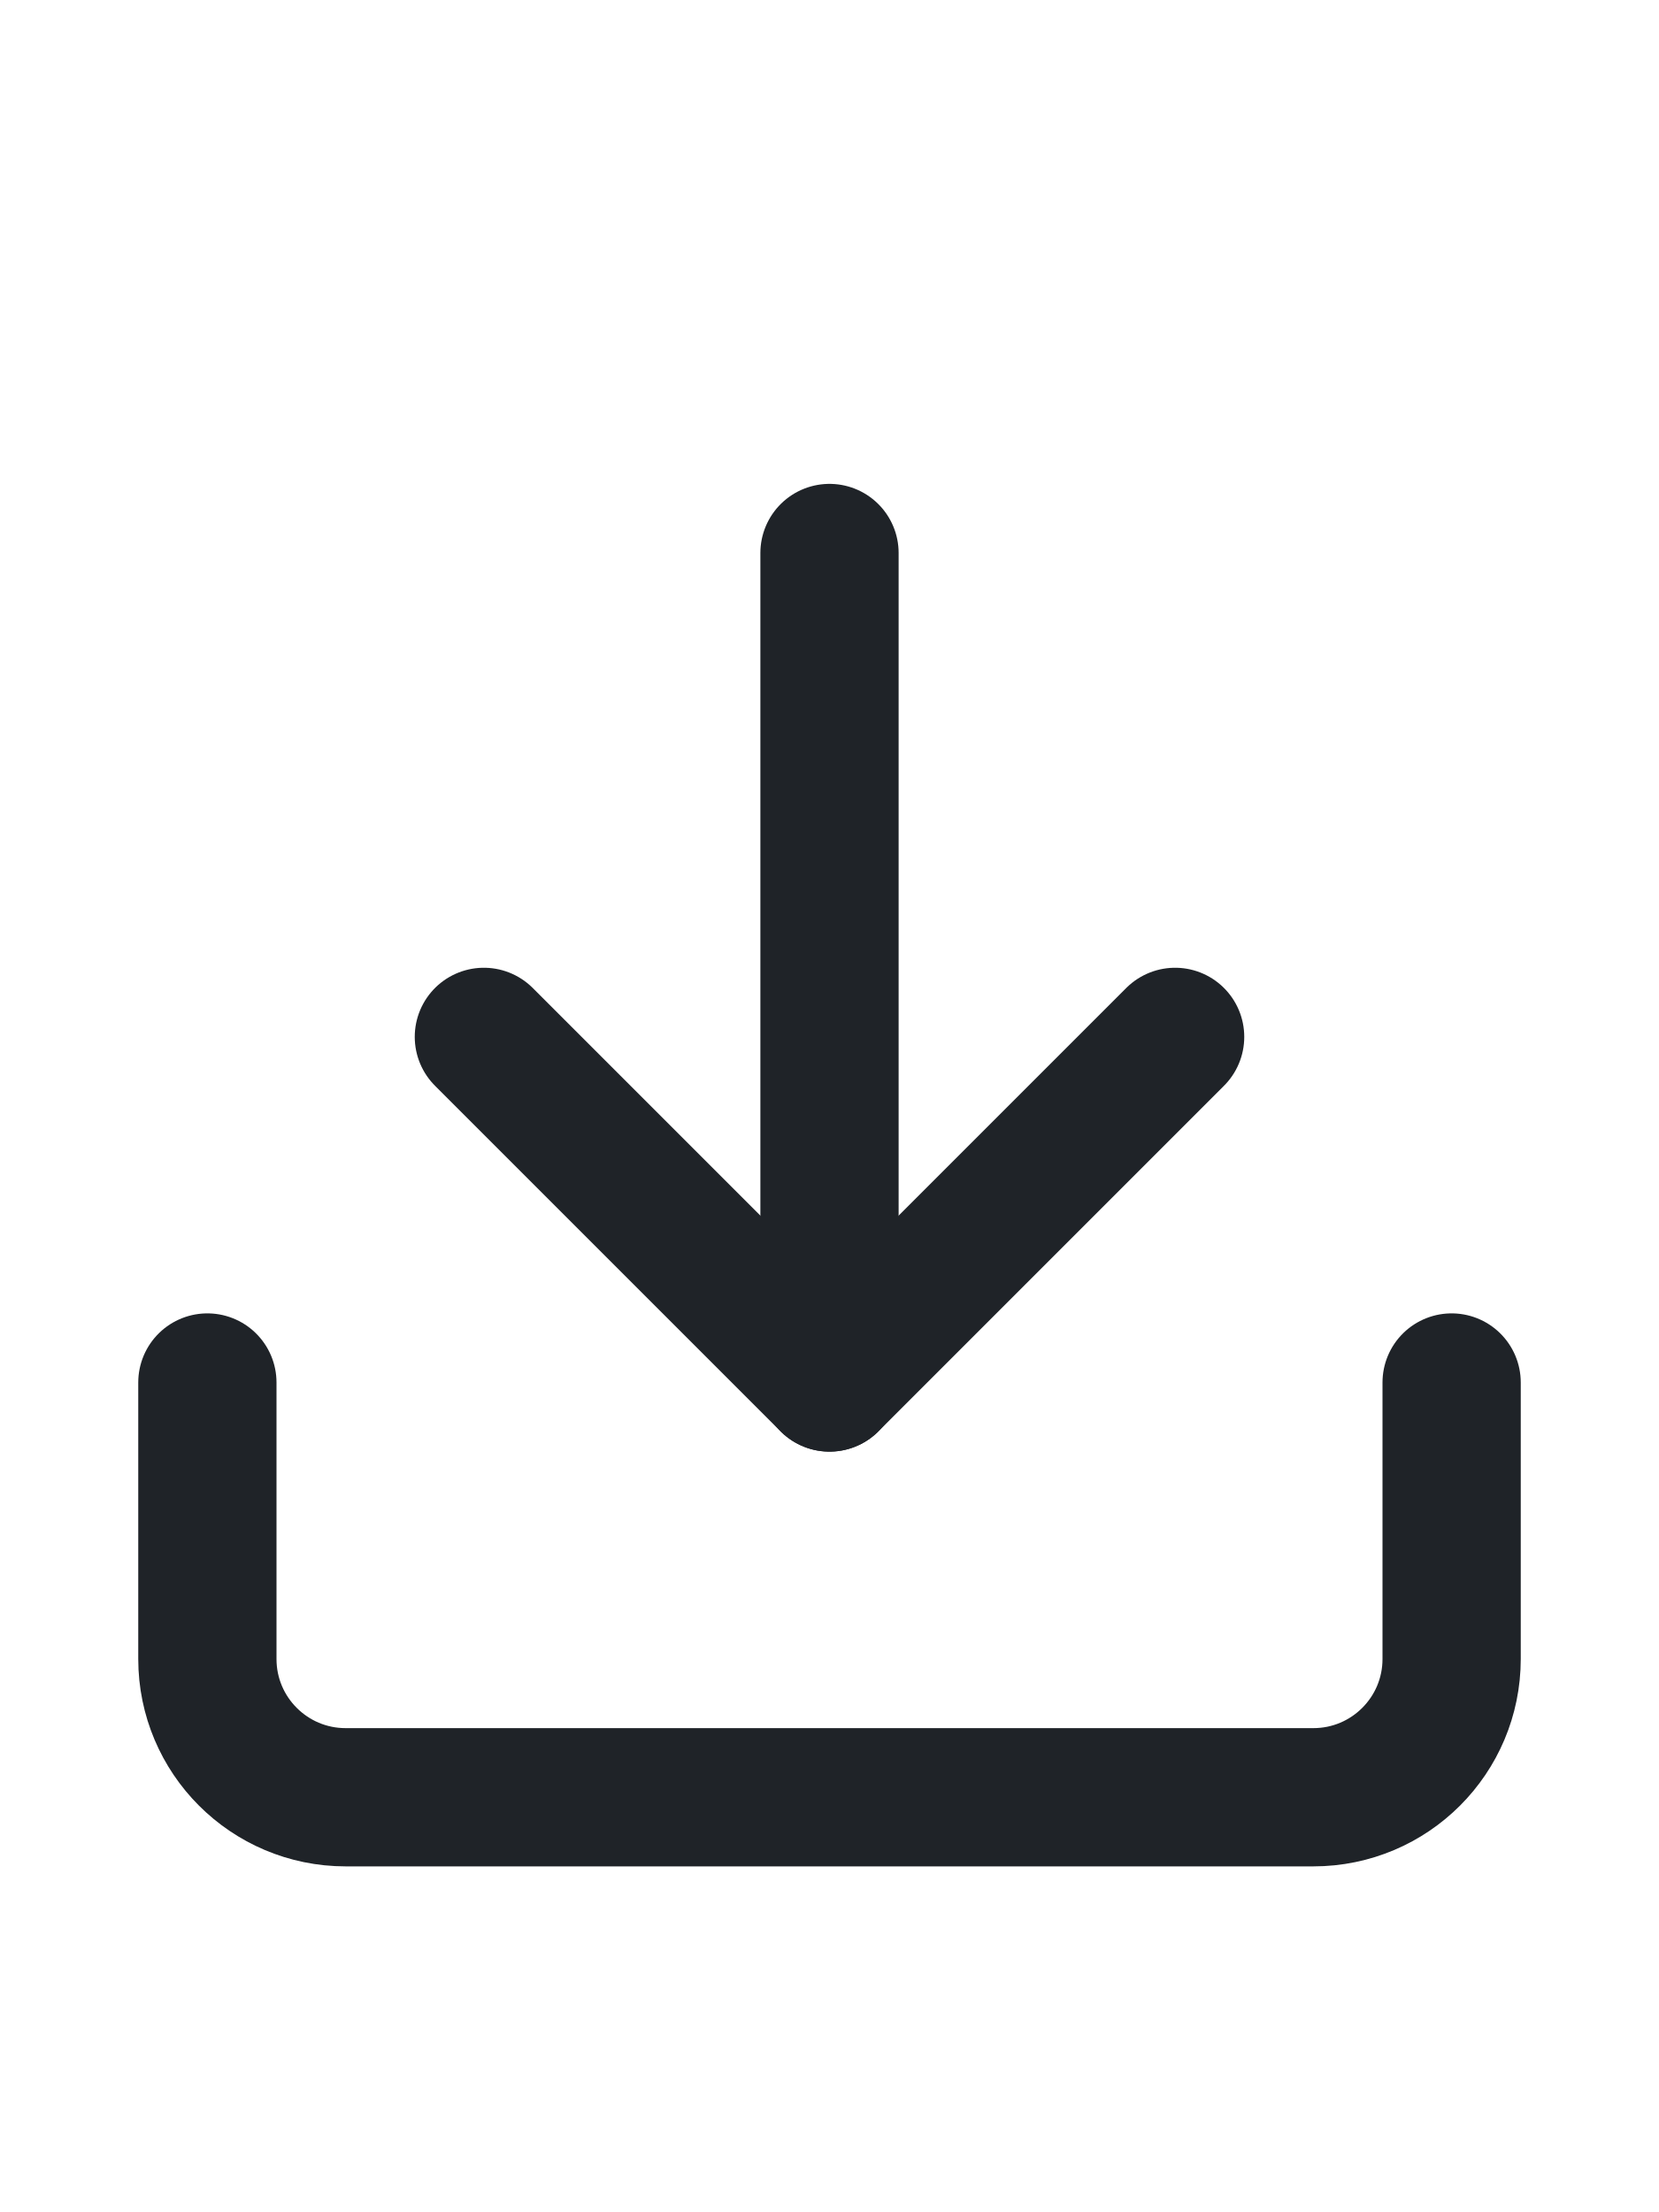
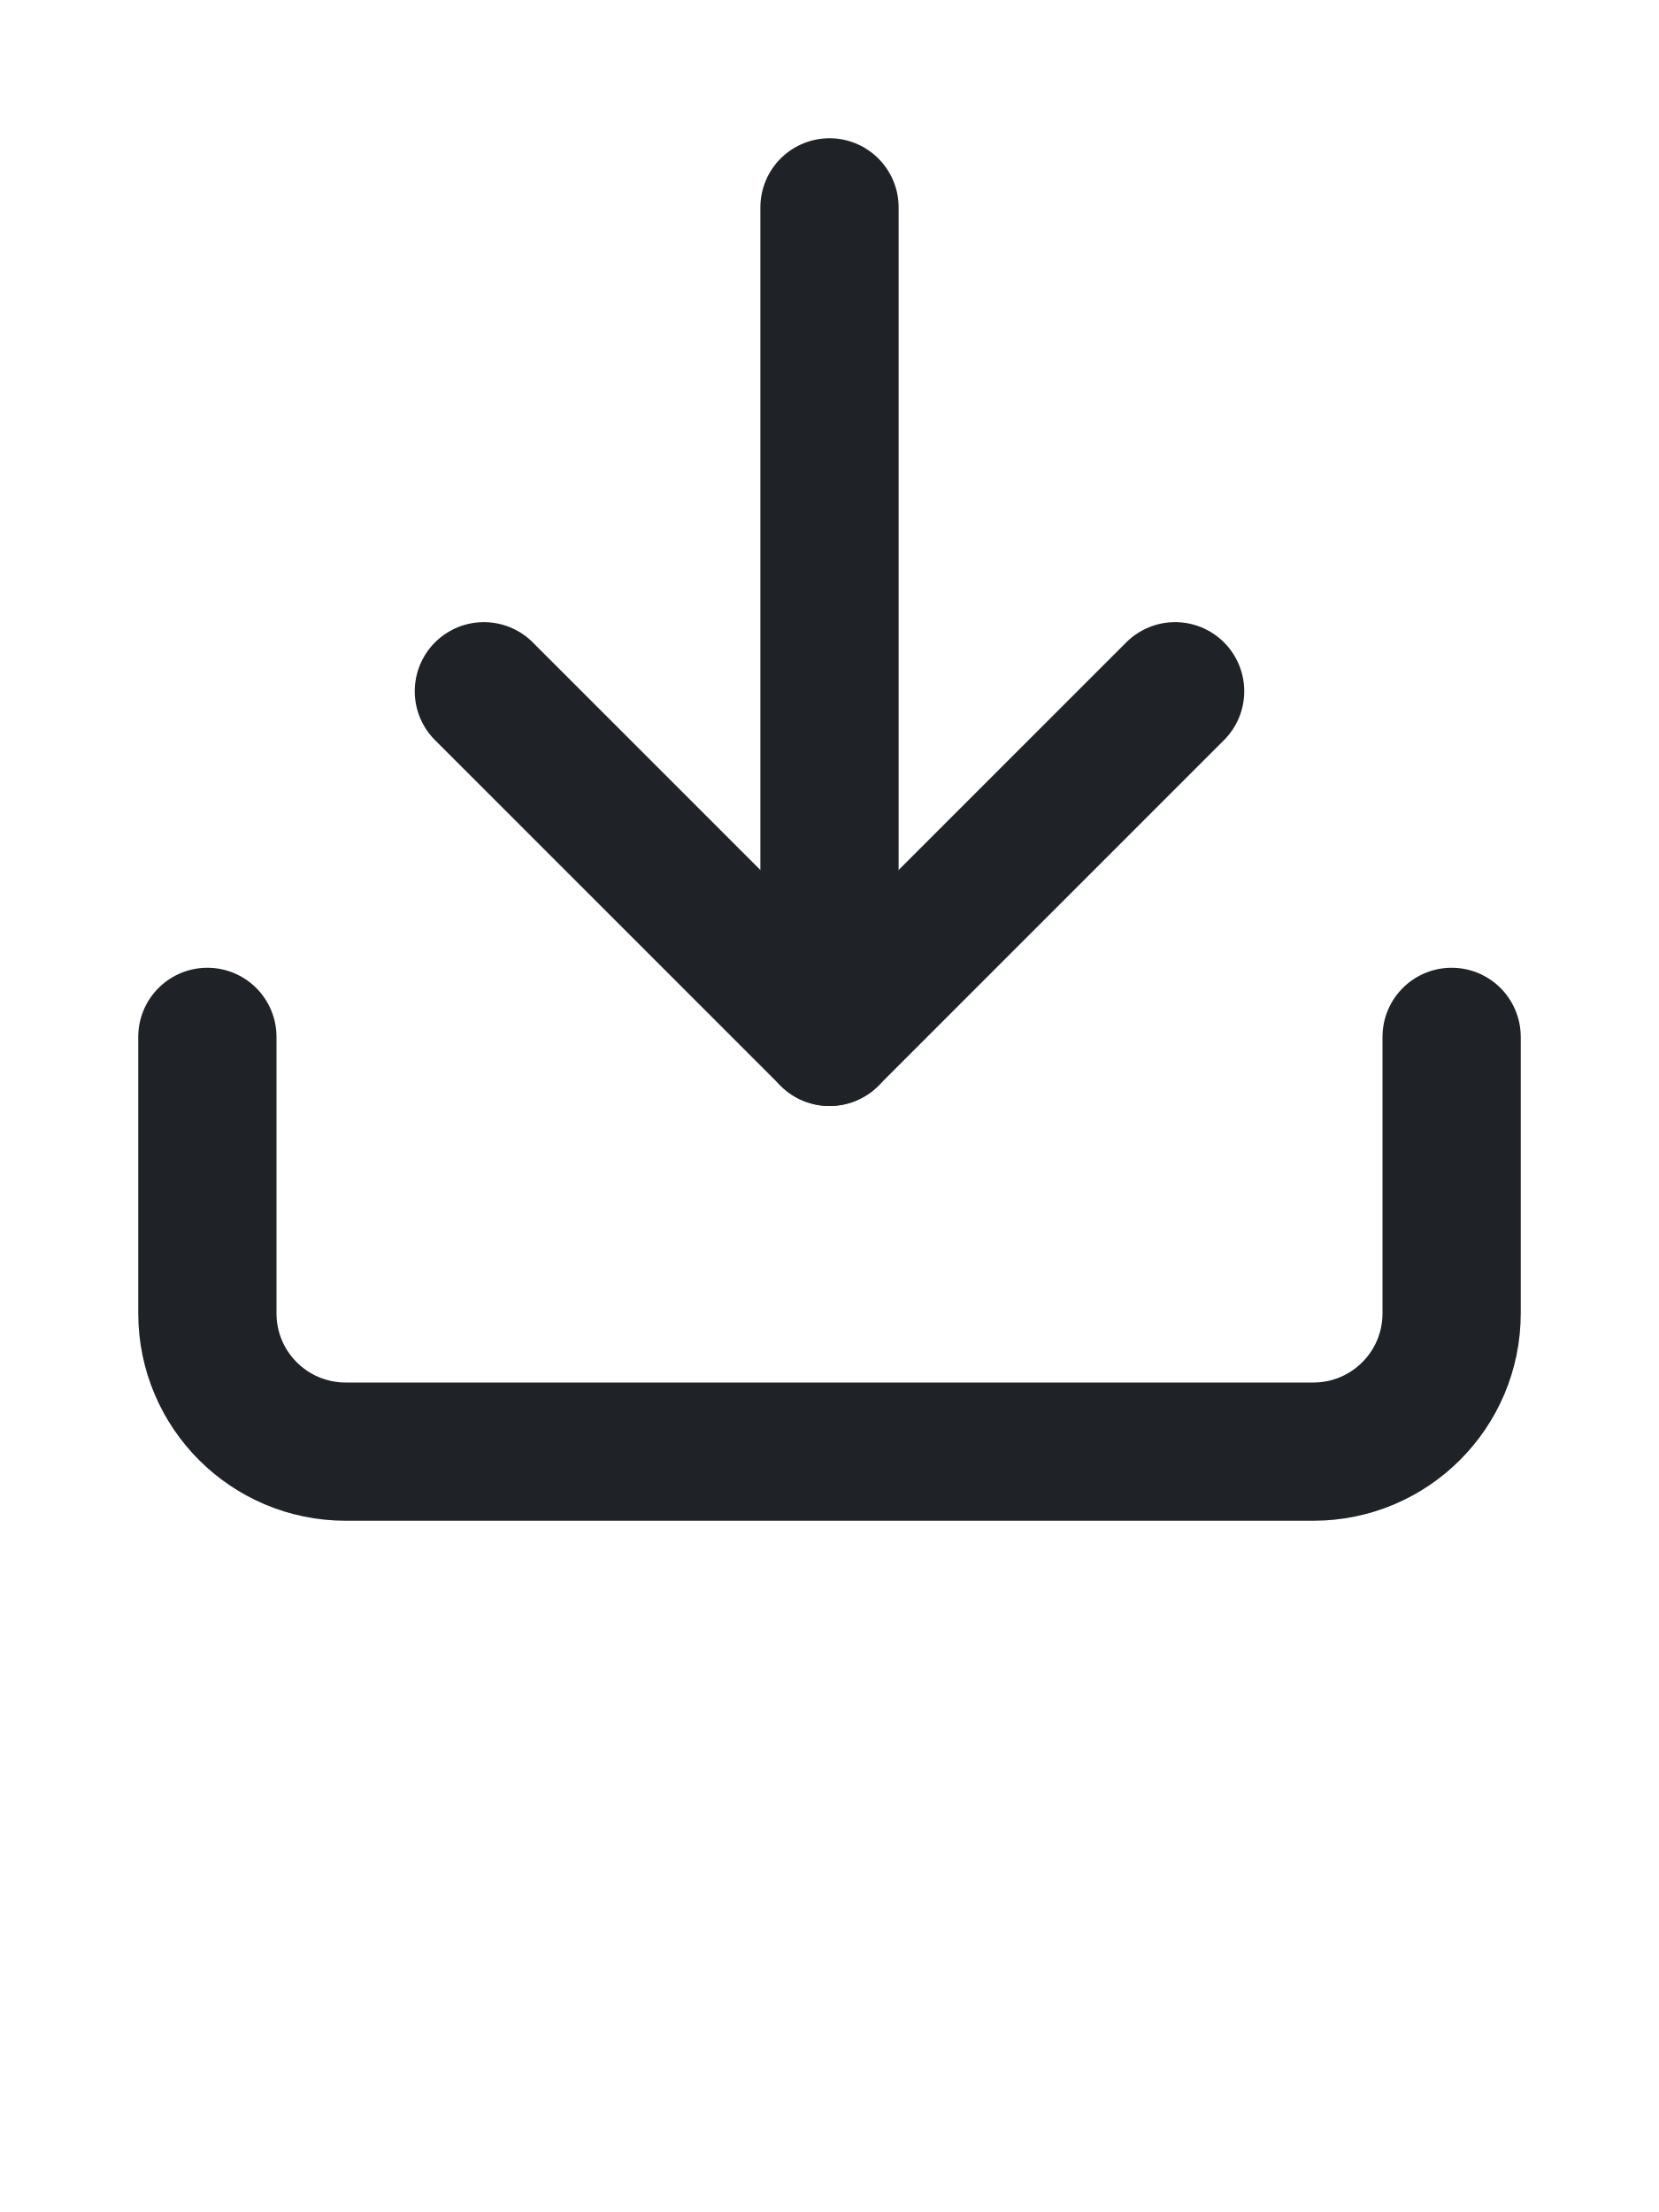
- <svg xmlns="http://www.w3.org/2000/svg" width="24" height="32" viewBox="0 -5 24 32" fill="none" stroke="#1f2328" stroke-width="2" stroke-linecap="round" stroke-linejoin="round">
+ <svg xmlns="http://www.w3.org/2000/svg" width="24" height="32" viewBox="0 0 24 32" fill="none" stroke="#1f2328" stroke-width="2" stroke-linecap="round" stroke-linejoin="round">
  <path d="M21 15v4a2 2 0 0 1-2 2H5a2 2 0 0 1-2-2v-4" />
  <polyline points="7 10 12 15 17 10" />
  <line x1="12" y1="15" x2="12" y2="3" />
</svg>
